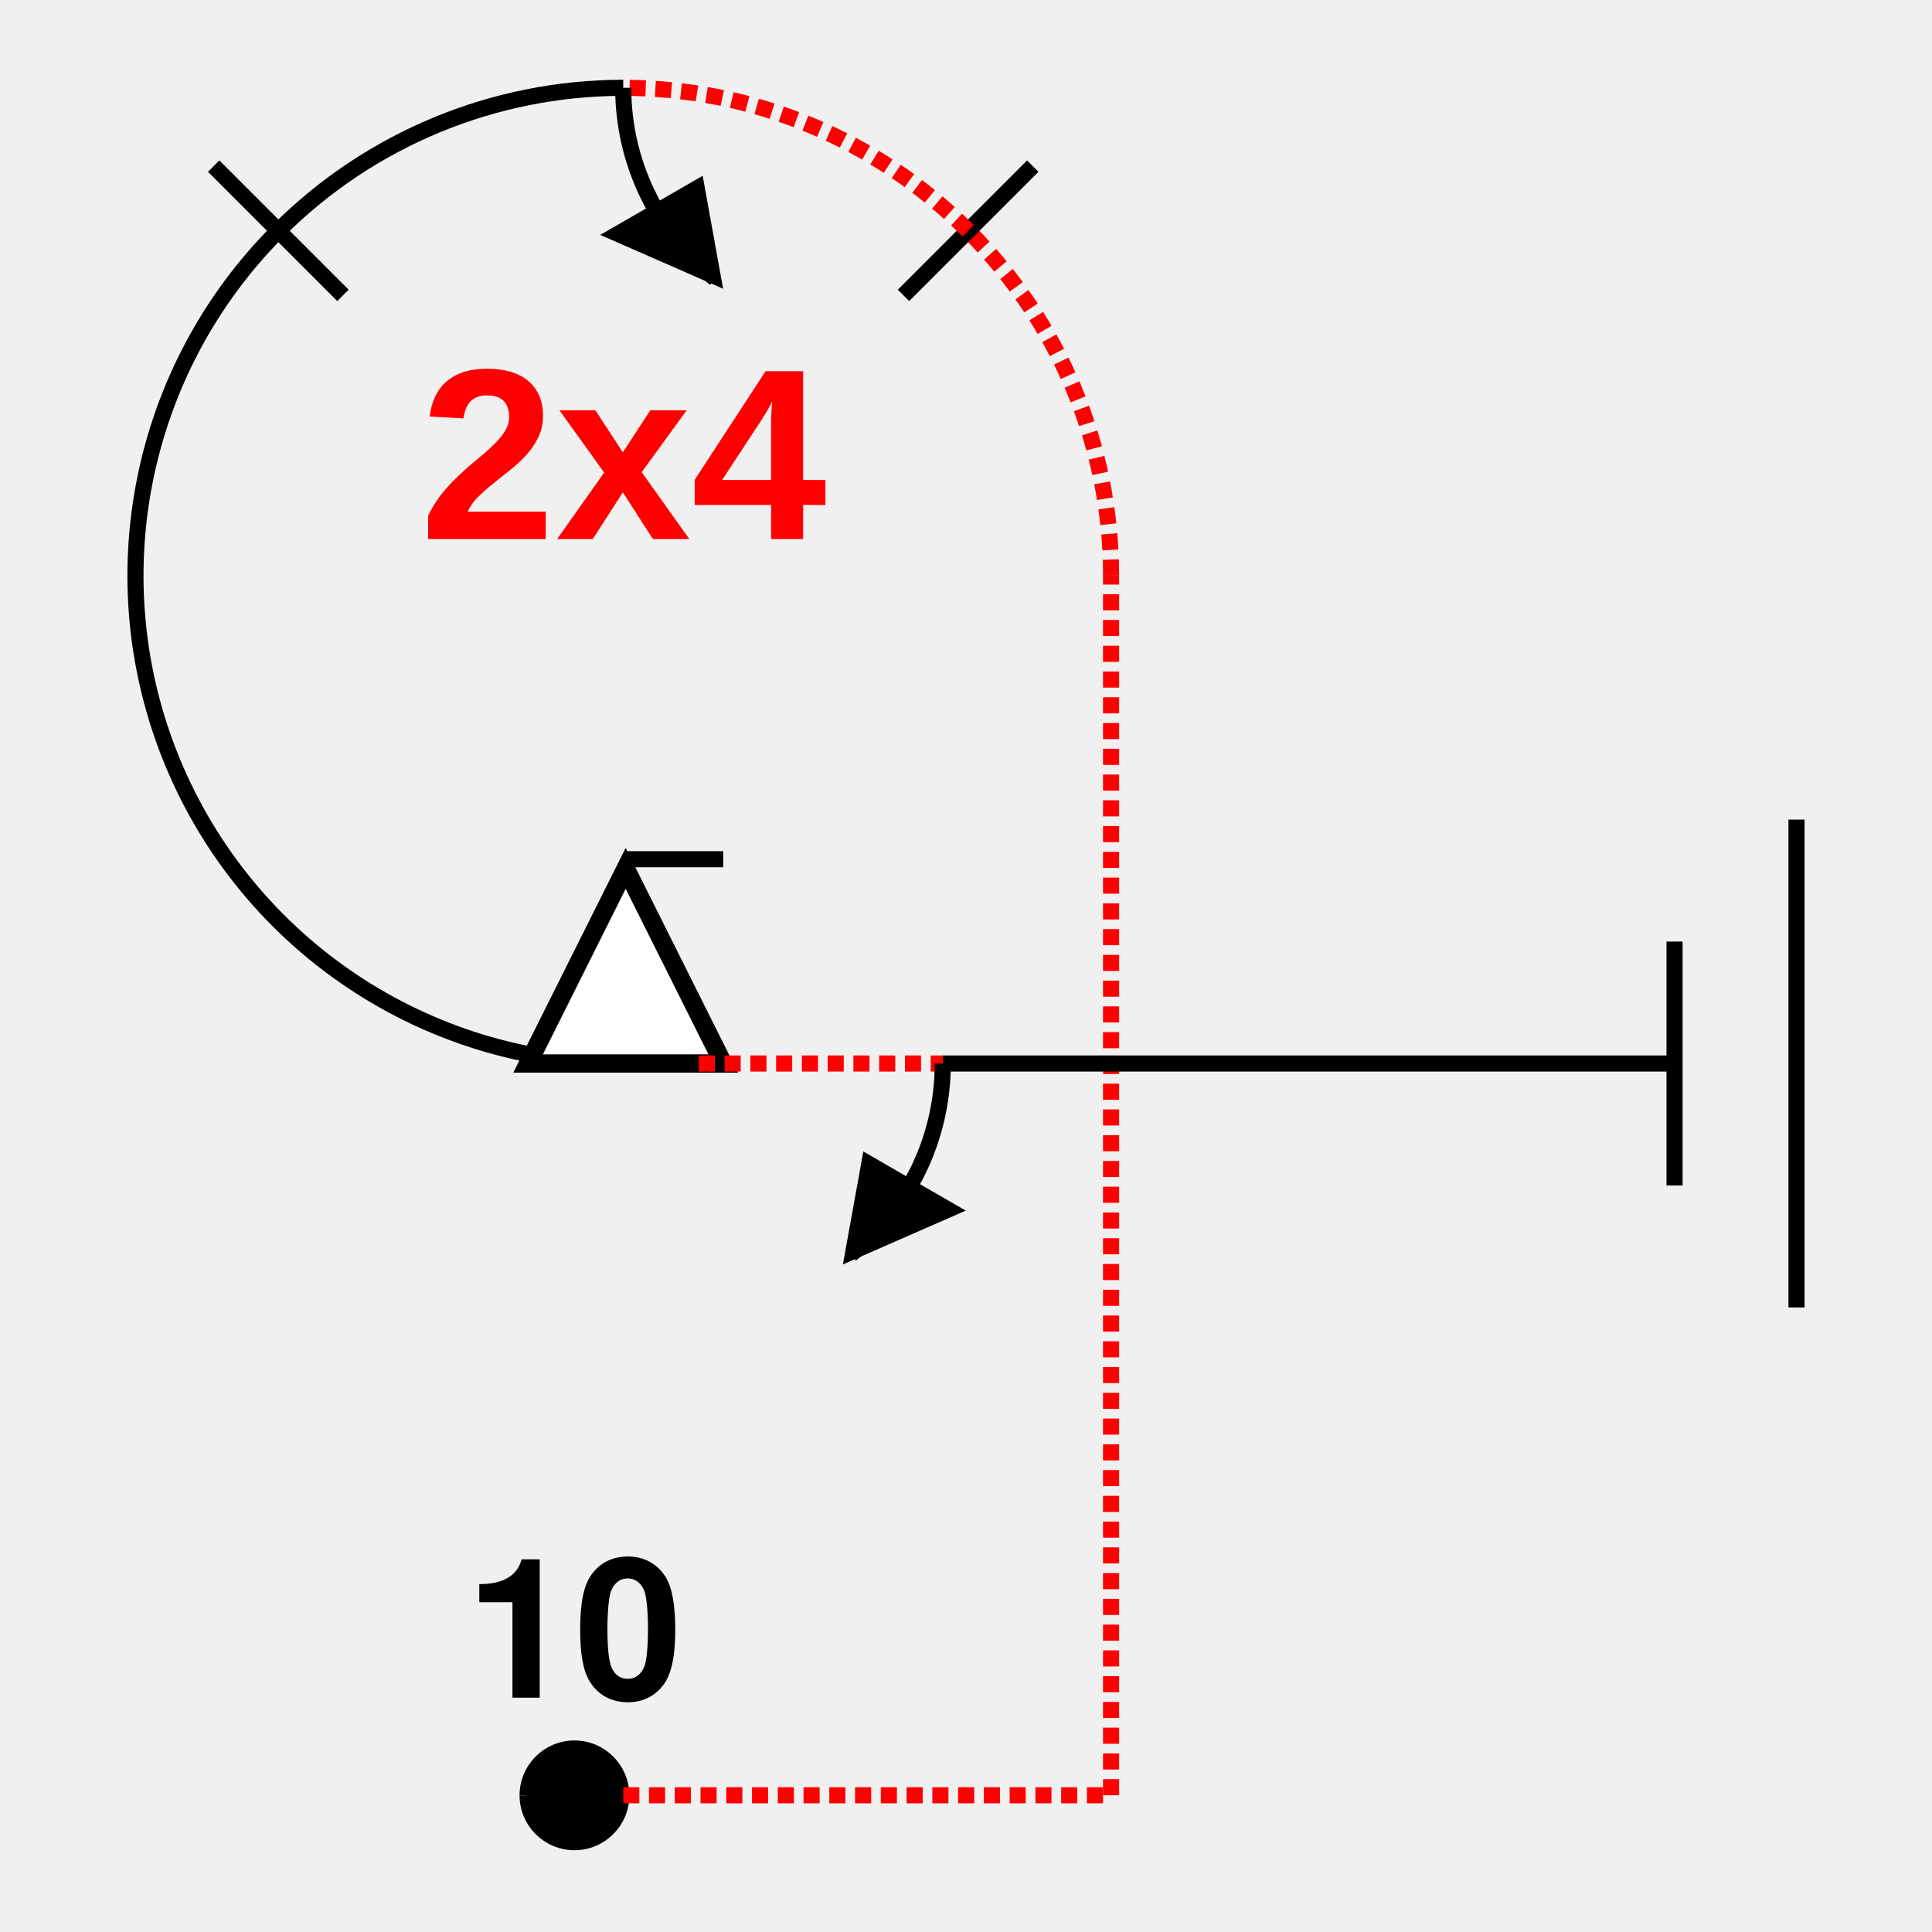
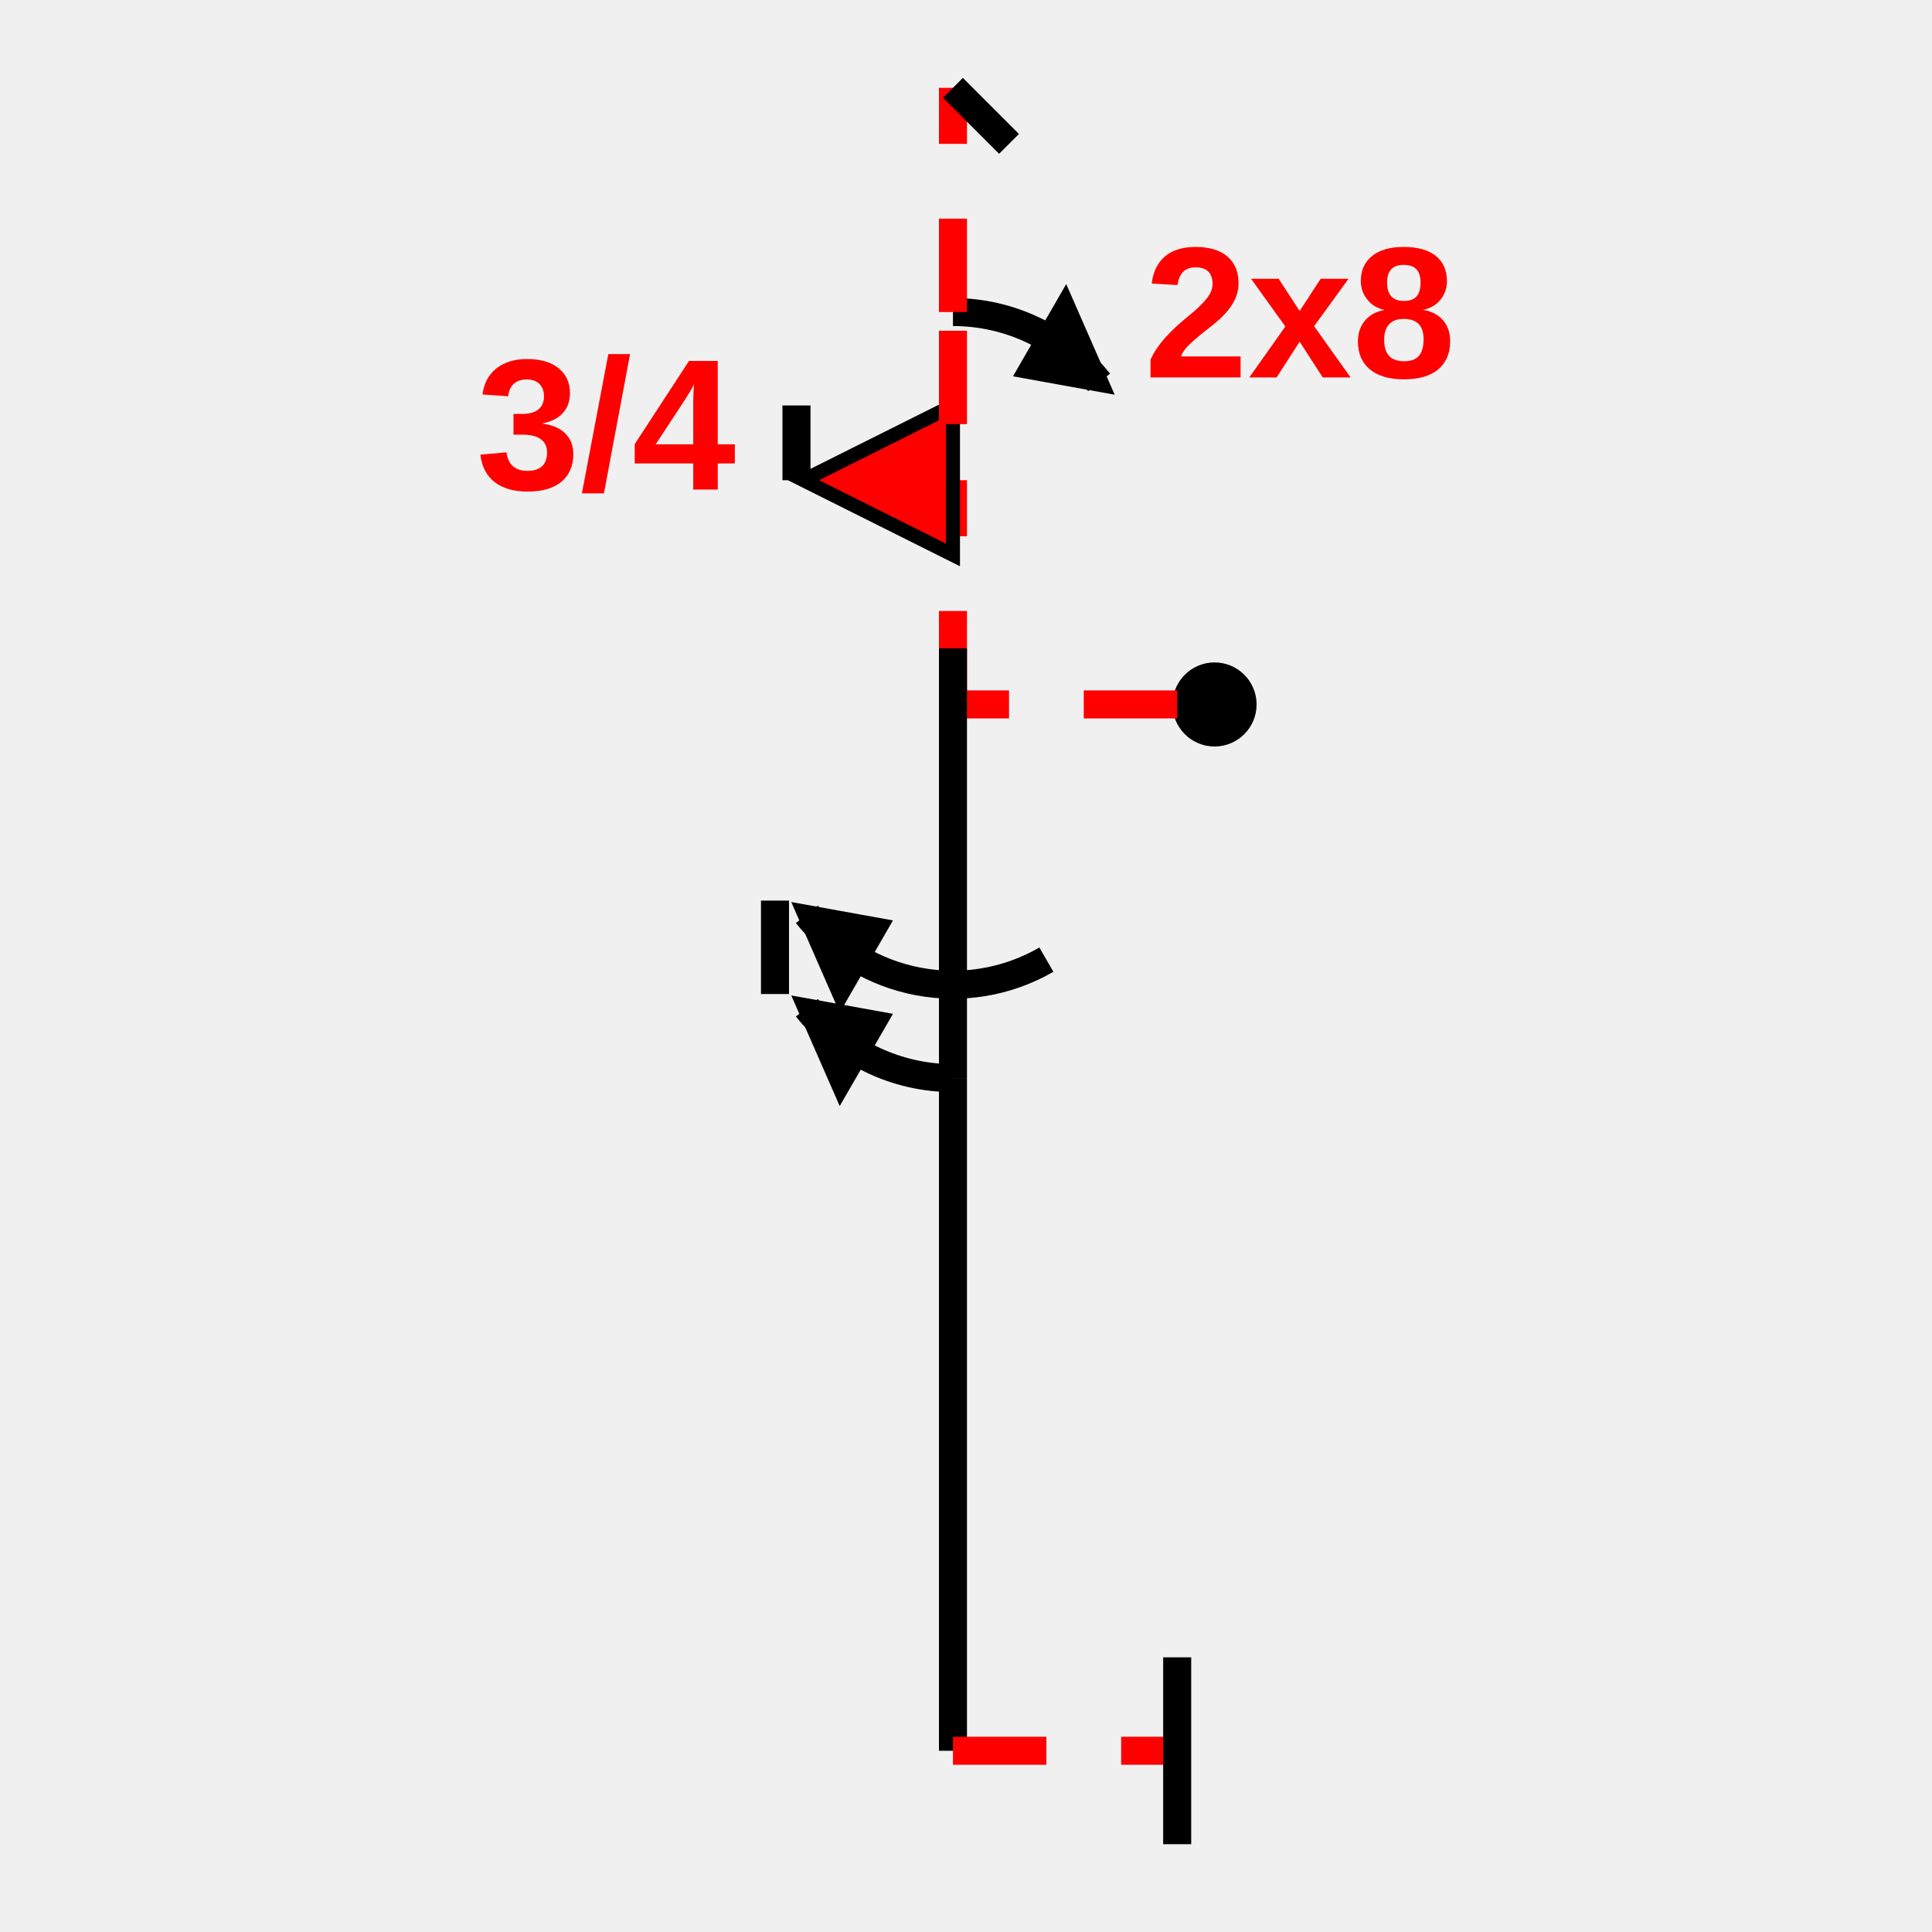
- <svg xmlns="http://www.w3.org/2000/svg" version="1.2" baseProfile="tiny" id="selectedFigureSvg" width="600px" height="600px" viewBox="-42.8 -147.2 149.81 158.41">
+ <svg xmlns="http://www.w3.org/2000/svg" version="1.2" baseProfile="tiny" id="selectedFigureSvg" width="100px" height="100px" viewBox="-84.28 -75.4 115.35 206.8">
  <g id="sequence">
    <g id="figure-2">
-       <text style="font-family: Verdana, Helvetica, Sans; font-size: 16px; font-weight: bold; fill: black;" text-anchor="middle" x="0" y="-8" class="figNr">10</text>
      <path d="M 0,0 m -4,0 a4,4 0 1 1 0,0.01" style="stroke: black; stroke-width: 1px; fill: black;" />
-       <path d="M 4,0 l 40,0" style="stroke-dasharray: 5, 3; stroke: red; stroke-width: 5px; fill: none; vector-effect: non-scaling-stroke;" class="line" id="figure-2-entry" />
-       <path d="M 44,0 l 0,-100" style="stroke-dasharray: 5, 3; stroke: red; stroke-width: 5px; fill: none; vector-effect: non-scaling-stroke;" class="line" id="figure-2-roll0-gap0" />
-       <path d="M 44,-100 a40,40 0 0 0 -11.72,-28.28" style="stroke-dasharray: 5, 3; stroke: red; stroke-width: 5px; fill: none; vector-effect: non-scaling-stroke;" />
-       <path d="M 32.28,-128.28 l 5.3,-5.3 l -10.6,10.6" style="stroke: black; stroke-width: 5px; fill: none; vector-effect: non-scaling-stroke;" />
-       <path d="M 32.28,-128.28 a40,40 0 0 0 -28.28,-11.72" style="stroke-dasharray: 5, 3; stroke: red; stroke-width: 5px; fill: none; vector-effect: non-scaling-stroke;" />
-       <path d="M 4,-140 a40,40 0 0 0 -28.28,11.72" style="stroke: black; stroke-width: 5px; fill: none; vector-effect: non-scaling-stroke;" />
-       <path d="M -24.28,-128.28 l 5.3,5.3 l -10.6,-10.6" style="stroke: black; stroke-width: 5px; fill: none; vector-effect: non-scaling-stroke;" />
-       <path d="M -24.28,-128.28 a40,40 0 0 0 28.28,68.28" style="stroke: black; stroke-width: 5px; fill: none; vector-effect: non-scaling-stroke;" />
-       <path d="M 4,-140 m 7.53,15.64 l -8.31,-3.64 l 6.93,-4 z" style="stroke: black; stroke-width: 1px; fill: black;" />
-       <path d="M 4,-140 m 7.53,15.64 a 20,20 0 0 1 -7.53,-15.64 " style="stroke: black; stroke-width: 5px; fill: none; vector-effect: non-scaling-stroke;" />
-       <text style="font-family: Arial, Sans; font-size: 20px; font-weight: bold; fill: red;" text-anchor="middle" x="4" y="-103">2x4</text>
-       <path d="M 4,-60 l 0.2,0" style="stroke: black; stroke-width: 5px; fill: none; vector-effect: non-scaling-stroke;" class="line" id="figure-2-roll2-gap0" />
-       <path d="M 4.2,-60 m 0,-16.75 l 8,0 " style="stroke: black; stroke-width: 5px; fill: none; vector-effect: non-scaling-stroke;" />
-       <path d="M 4.2,-60 m 0,-16 l 8,16 l -16,0 z" style="stroke: black; stroke-width: 1.5px; fill: white;" />
-       <path d="M 10.2,-60 l 20,0" style="stroke-dasharray: 5, 3; stroke: red; stroke-width: 5px; fill: none; vector-effect: non-scaling-stroke;" class="line" id="figure-2-roll2-gap0" />
-       <path d="M 30.2,-60 m -7.53,15.64 l 8.31,-3.64 l -6.93,-4 z" style="stroke: black; stroke-width: 1px; fill: black;" />
-       <path d="M 30.2,-60 m -7.53,15.64 a 20,20 0 0 0 7.53,-15.64 " style="stroke: black; stroke-width: 5px; fill: none; vector-effect: non-scaling-stroke;" />
-       <path d="M 30.2,-60 l 60,0" style="stroke: black; stroke-width: 5px; fill: none; vector-effect: non-scaling-stroke;" class="line" id="figure-2-exit" />
-       <path d="M 90.2,-60 l 0,-10 l 0,20" style="stroke: black; stroke-width: 5px; fill: none; vector-effect: non-scaling-stroke;" />
-       <path d="M 90.2,-60 m 10,-20 l 0,40" style="stroke: black; stroke-width: 5px; fill: none; vector-effect: non-scaling-stroke;" />
+       <path d="M -4,0 l -24,0" style="stroke-dasharray: 10, 8; stroke: red; stroke-width: 3px; fill: none; " class="line" id="figure-2-entry" />
+       <path d="M -28,0 l 0,-24" style="stroke-dasharray: 10, 8; stroke: red; stroke-width: 3px; fill: none; " class="line" id="figure-2-roll0-gap0" />
+       <path d="M -28,-24 m -16.75,0 l 0,-8 " style="stroke: black; stroke-width: 3px; fill: none;" />
+       <path d="M -28,-24 m -16,0 l 16,-8 l 0,16 z" style="stroke: black; stroke-width: 1.5px; fill: red;" />
+       <text style="font-family: Arial, Sans; font-size: 20px; font-weight: bold; fill: red;" text-anchor="middle" x="-65.14" y="-23">3/4</text>
+       <path d="M -28,-30 l 0,-12" style="stroke-dasharray: 10, 8; stroke: red; stroke-width: 3px; fill: none; " class="line" id="figure-2-roll0-gap1" />
+       <path d="M -28,-42 m 15.64,7.53 l -3.64,-8.31 l -4,6.93 z" style="stroke: black; stroke-width: 2px; fill: black;" />
+       <path d="M -28,-42 m 15.64,7.53 a 20,20 0 0 0 -15.64,-7.53 " style="stroke: black; stroke-width: 3px; fill: none;" />
+       <text style="font-family: Arial, Sans; font-size: 20px; font-weight: bold; fill: red;" text-anchor="middle" x="9.14" y="-35">2x8</text>
+       <path d="M -28,-42 l 0,-24" style="stroke-dasharray: 10, 8; stroke: red; stroke-width: 3px; fill: none; " class="line" id="figure-2-roll0-gap2" />
+       <path d="M -28,-66 l 6,6" style="stroke: black; stroke-width: 3px; fill: none;" class="hammerTip" />
+       <path d="M -28,-6 l 0,36" style="stroke: black; stroke-width: 3px; fill: none;" class="line" id="figure-2-roll1-gap0" />
+       <path d="M -28,30 m -15.64,-7.53 l 3.64,8.31 l 4,-6.93 z" style="stroke: black; stroke-width: 2px; fill: black;" />
+       <path d="M -28,30 m -15.64,-7.53 a 20,20 0 0 0 25.64,4.85 " style="stroke: black; stroke-width: 3px; fill: none;" />
+       <path d="M -28,30 l 0,10" style="stroke: black; stroke-width: 3px; fill: none;" class="line" />
+       <path d="M -28,40 m -19.05,-9 l 0,-10" style="stroke: black; stroke-width: 3px; fill: none;" />
+       <path d="M -28,40 m -15.64,-7.53 l 3.64,8.31 l 4,-6.93 z" style="stroke: black; stroke-width: 2px; fill: black;" />
+       <path d="M -28,40 m -15.64,-7.53 a 20,20 0 0 0 15.64,7.53 " style="stroke: black; stroke-width: 3px; fill: none;" />
+       <path d="M -28,40 l 0,72" style="stroke: black; stroke-width: 3px; fill: none;" class="line" id="figure-2-roll1-gap1" />
+       <path d="M -28,112 l 24,0" style="stroke-dasharray: 10, 8; stroke: red; stroke-width: 3px; fill: none; " class="line" id="figure-2-exit" />
+       <path d="M -4,112 l 0,10 l 0,-20" style="stroke: black; stroke-width: 3px; fill: none;" />
    </g>
  </g>
</svg>
